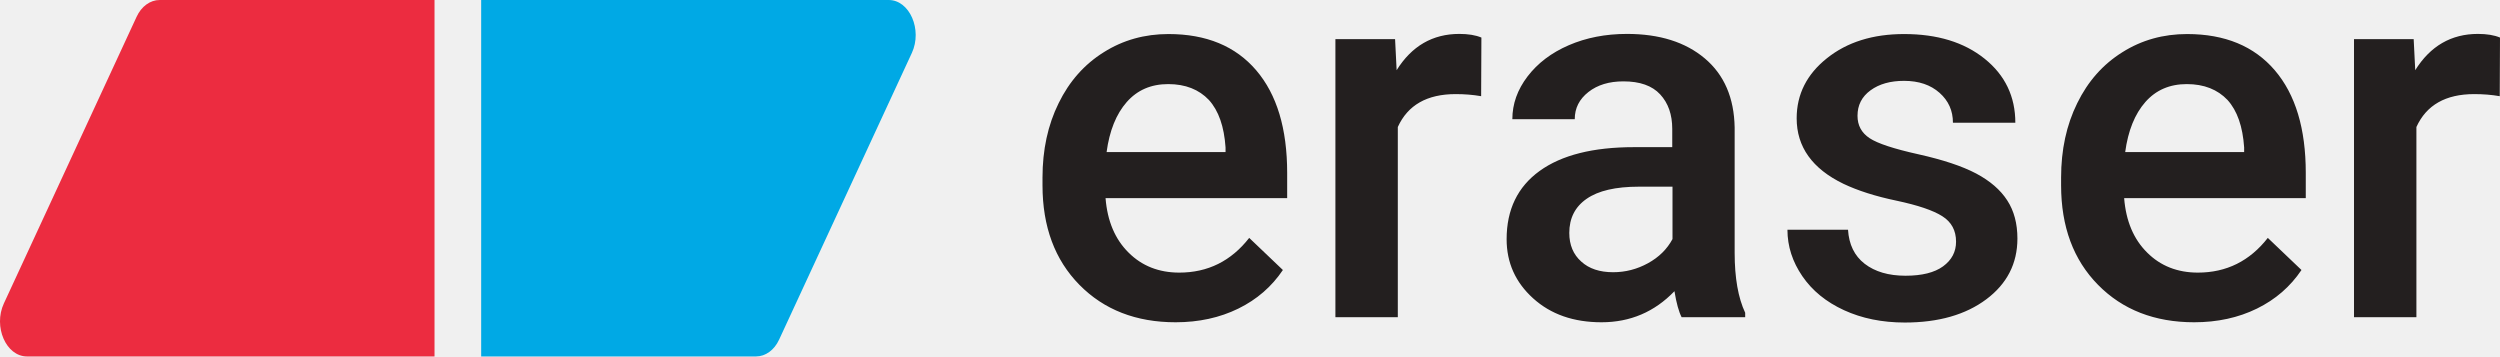
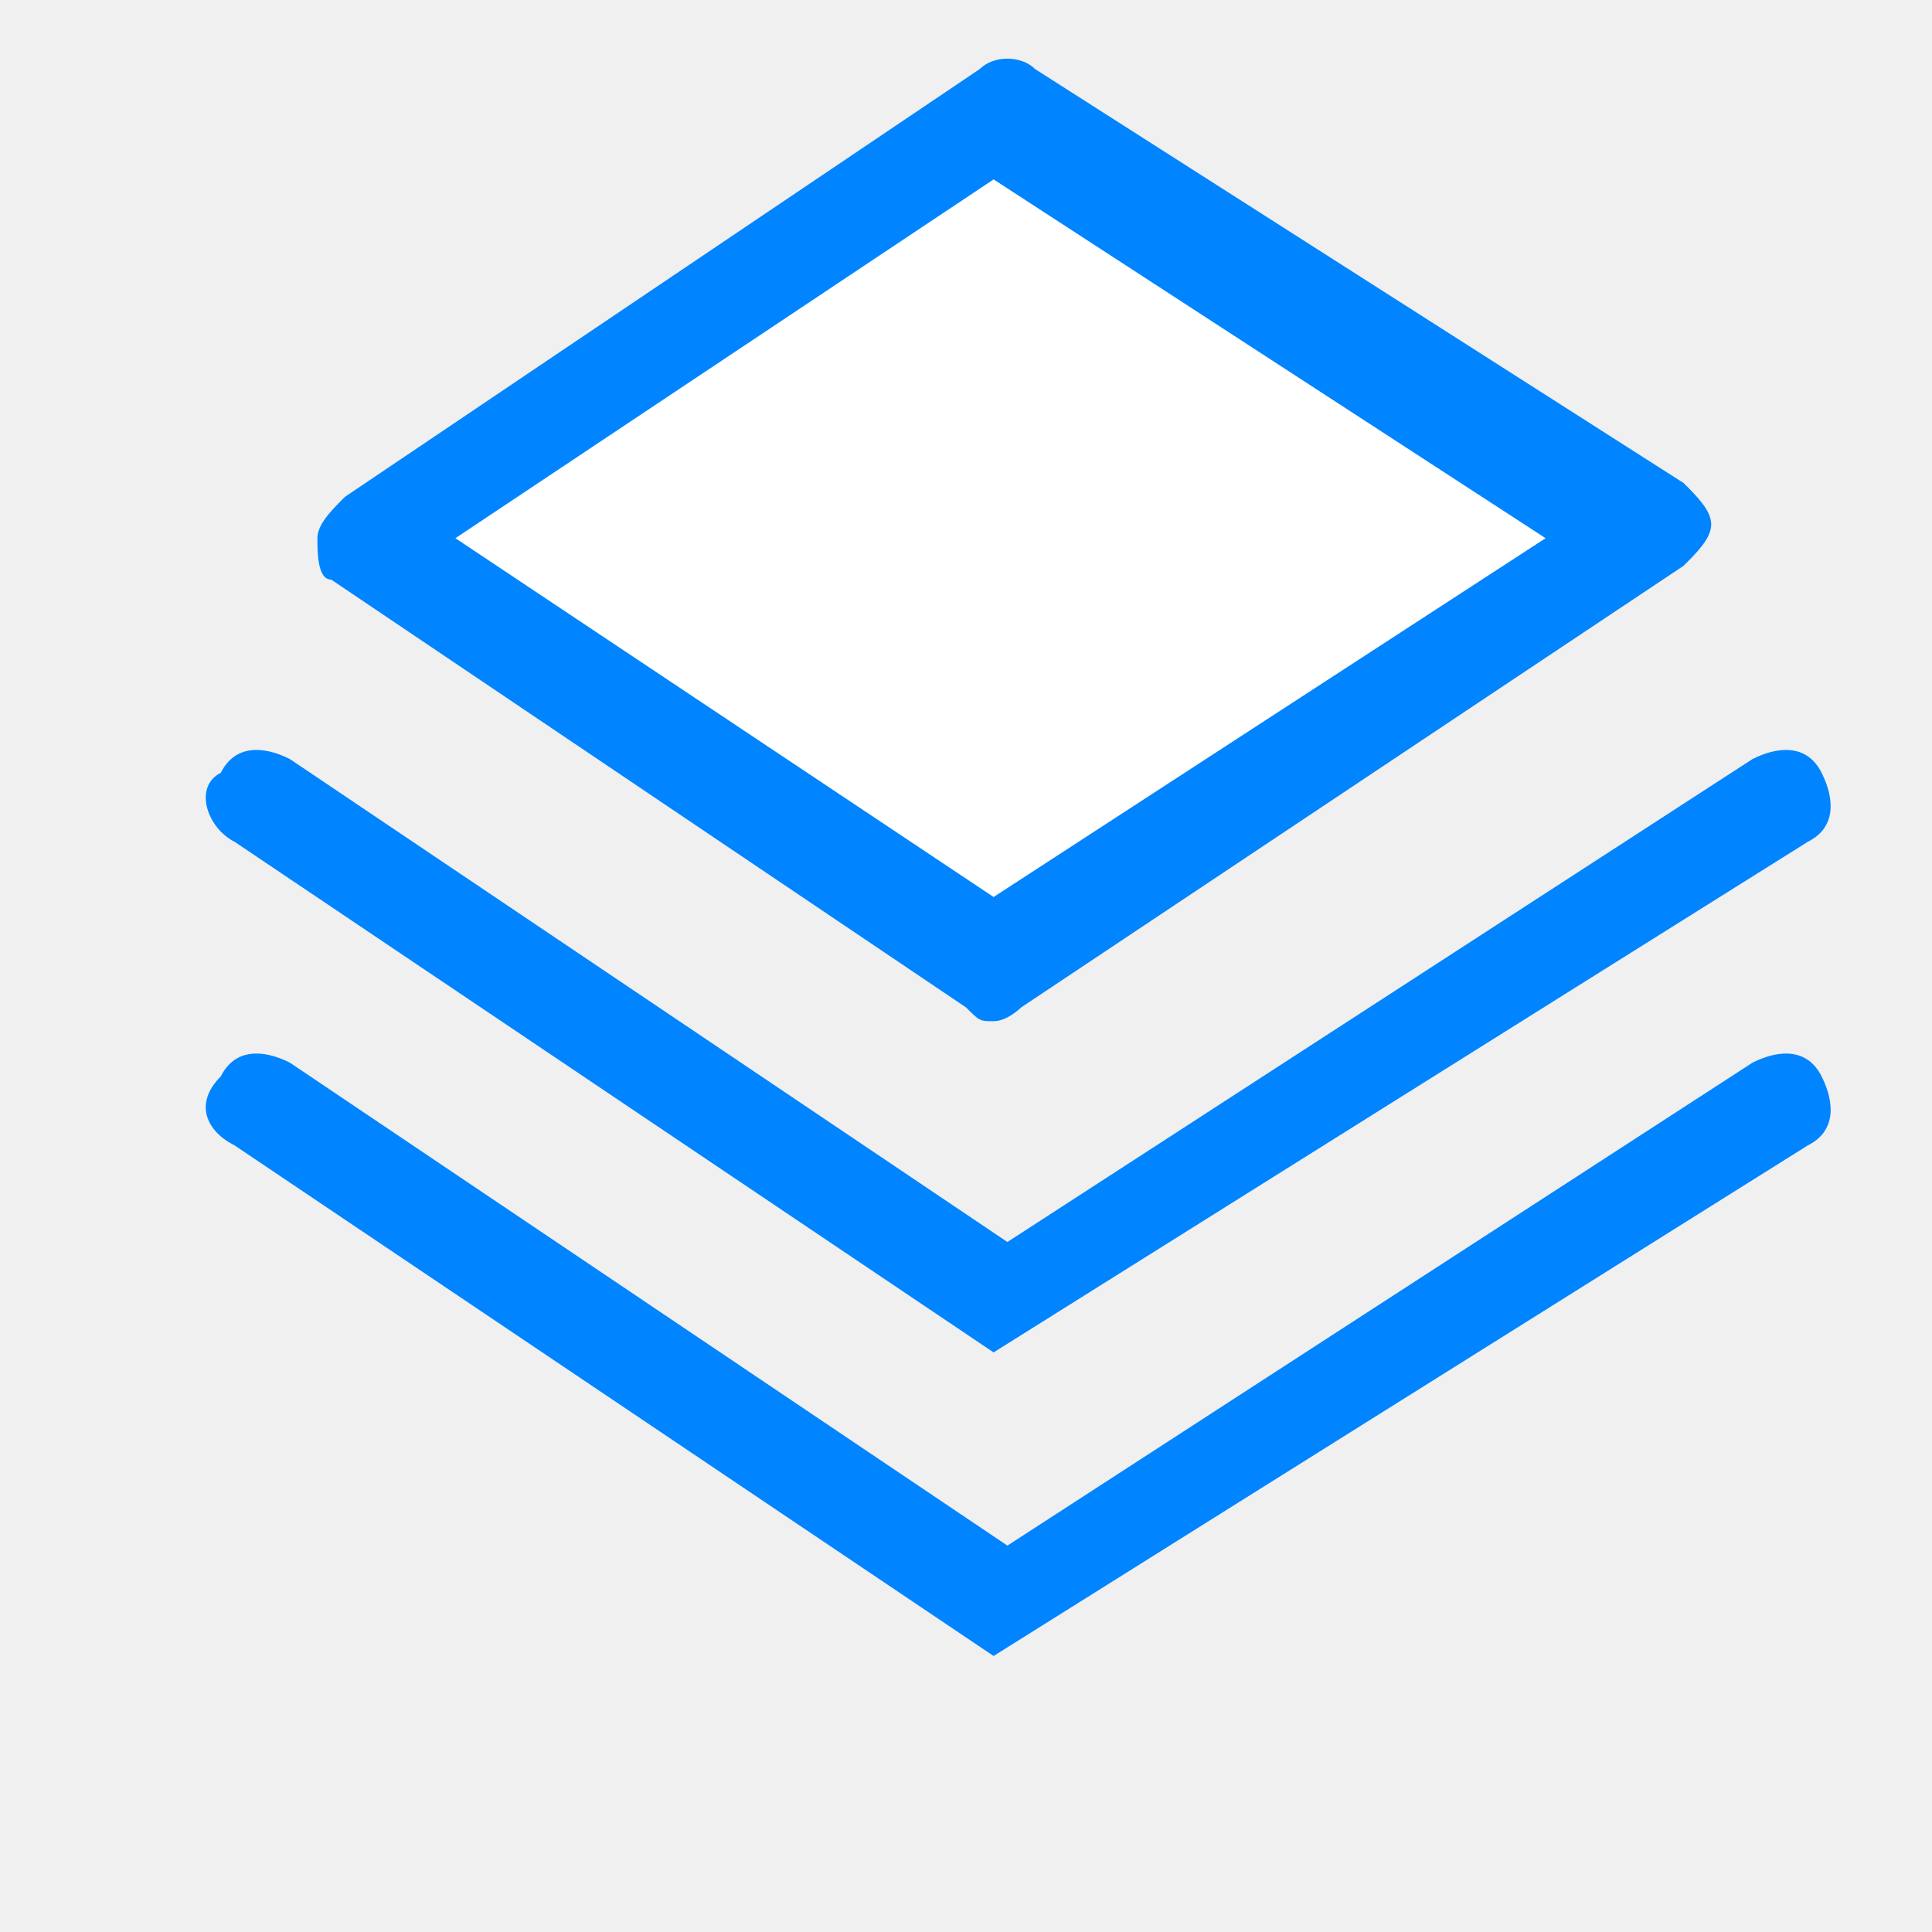
- <svg xmlns="http://www.w3.org/2000/svg" width="512px" height="73px" viewBox="0 0 512 73" version="1.1" preserveAspectRatio="xMidYMid">
-   <g>
-     <path d="M240.768,66.001 C232.674,66.001 226.098,63.445 221.066,58.333 C216.033,53.221 213.504,46.431 213.504,37.938 L213.504,36.367 C213.504,30.696 214.596,25.61 216.806,21.137 C218.989,16.664 222.077,13.176 226.045,10.7 C230.012,8.197 234.431,6.973 239.304,6.973 C247.052,6.973 253.043,9.449 257.276,14.401 C261.509,19.353 263.613,26.356 263.613,35.408 L263.613,40.574 L226.417,40.574 C226.79,45.286 228.361,48.987 231.13,51.73 C233.872,54.472 237.36,55.83 241.514,55.83 C247.371,55.83 252.137,53.46 255.838,48.721 L262.734,55.297 C260.444,58.705 257.409,61.341 253.602,63.205 C249.794,65.069 245.508,66.001 240.768,66.001 Z M239.251,17.223 C235.736,17.223 232.914,18.448 230.757,20.898 C228.601,23.347 227.216,26.782 226.63,31.148 L250.992,31.148 L250.992,30.19 C250.7,25.903 249.581,22.681 247.584,20.472 C245.561,18.342 242.792,17.223 239.251,17.223 Z M303.338,19.699 C301.66,19.407 299.93,19.273 298.119,19.273 C292.262,19.273 288.321,21.51 286.271,26.01 L286.271,64.962 L273.491,64.962 L273.491,8.011 L285.712,8.011 L286.031,14.374 C289.12,9.422 293.406,6.946 298.865,6.946 C300.675,6.946 302.193,7.186 303.391,7.691 L303.338,19.699 Z M344.394,64.962 C343.835,63.871 343.329,62.114 342.929,59.637 C338.856,63.871 333.877,66.001 327.993,66.001 C322.268,66.001 317.609,64.377 313.988,61.102 C310.367,57.827 308.556,53.806 308.556,48.987 C308.556,42.917 310.819,38.257 315.319,35.009 C319.819,31.761 326.262,30.137 334.649,30.137 L342.477,30.137 L342.477,26.409 C342.477,23.454 341.651,21.111 340.001,19.327 C338.35,17.543 335.847,16.664 332.466,16.664 C329.564,16.664 327.167,17.383 325.304,18.847 C323.44,20.312 322.508,22.149 322.508,24.412 L309.728,24.412 C309.728,21.297 310.766,18.368 312.843,15.652 C314.92,12.937 317.715,10.807 321.283,9.262 C324.851,7.718 328.818,6.946 333.211,6.946 C339.868,6.946 345.193,8.623 349.16,11.978 C353.127,15.333 355.15,20.046 355.257,26.116 L355.257,51.783 C355.257,56.895 355.976,60.995 357.414,64.057 L357.414,64.962 L344.394,64.962 Z M330.362,55.75 C332.892,55.75 335.261,55.138 337.498,53.913 C339.734,52.688 341.412,51.037 342.53,48.961 L342.53,38.231 L335.634,38.231 C330.895,38.231 327.327,39.056 324.957,40.707 C322.561,42.358 321.39,44.701 321.39,47.709 C321.39,50.159 322.215,52.129 323.839,53.567 C325.437,55.031 327.62,55.75 330.362,55.75 Z M400.6,49.493 C400.6,47.203 399.668,45.473 397.778,44.275 C395.887,43.076 392.799,42.038 388.432,41.106 C384.092,40.201 380.445,39.029 377.542,37.645 C371.152,34.556 367.957,30.083 367.957,24.226 C367.957,19.327 370.034,15.2 374.161,11.925 C378.288,8.623 383.56,6.973 389.95,6.973 C396.766,6.973 402.251,8.65 406.457,12.031 C410.638,15.386 412.741,19.779 412.741,25.131 L399.961,25.131 C399.961,22.681 399.056,20.631 397.218,19.007 C395.381,17.383 392.985,16.558 389.95,16.558 C387.154,16.558 384.864,17.197 383.08,18.501 C381.297,19.806 380.418,21.537 380.418,23.72 C380.418,25.69 381.243,27.208 382.894,28.299 C384.545,29.391 387.873,30.483 392.905,31.601 C397.911,32.719 401.851,34.024 404.727,35.541 C407.576,37.059 409.706,38.896 411.09,41.053 C412.475,43.183 413.167,45.792 413.167,48.854 C413.167,53.966 411.037,58.12 406.804,61.288 C402.57,64.457 397.005,66.054 390.109,66.054 C385.45,66.054 381.297,65.202 377.649,63.525 C374.001,61.847 371.152,59.531 369.129,56.575 C367.105,53.62 366.067,50.452 366.067,47.044 L378.474,47.044 C378.661,50.052 379.779,52.395 381.882,54.019 C383.986,55.644 386.781,56.469 390.243,56.469 C393.597,56.469 396.18,55.83 397.937,54.552 C399.721,53.247 400.6,51.57 400.6,49.493 Z M449.377,66.001 C441.283,66.001 434.707,63.445 429.675,58.333 C424.642,53.221 422.113,46.431 422.113,37.938 L422.113,36.367 C422.113,30.696 423.205,25.61 425.415,21.137 C427.598,16.664 430.686,13.176 434.654,10.7 C438.621,8.197 443.041,6.973 447.913,6.973 C455.661,6.973 461.652,9.449 465.885,14.401 C470.118,19.353 472.222,26.356 472.222,35.408 L472.222,40.574 L435.026,40.574 C435.399,45.286 436.97,48.987 439.739,51.73 C442.481,54.472 445.969,55.83 450.123,55.83 C455.98,55.83 460.746,53.46 464.447,48.721 L471.343,55.297 C469.053,58.705 466.018,61.341 462.211,63.205 C458.403,65.069 454.117,66.001 449.377,66.001 Z M447.86,17.223 C444.345,17.223 441.523,18.448 439.366,20.898 C437.21,23.347 435.825,26.782 435.239,31.148 L459.601,31.148 L459.601,30.19 C459.309,25.903 458.19,22.681 456.193,20.472 C454.17,18.342 451.401,17.223 447.86,17.223 Z M511.947,19.699 C510.269,19.407 508.539,19.273 506.728,19.273 C500.871,19.273 496.93,21.51 494.88,26.01 L494.88,64.962 L482.1,64.962 L482.1,8.011 L494.321,8.011 L494.64,14.374 C497.729,9.422 502.016,6.946 507.474,6.946 C509.284,6.946 510.802,7.186 512,7.691 L511.947,19.699 Z" fill="#231F1F" />
-     <g>
-       <path d="M88.964,73 L5.531,73 C1.247,73 -1.415,66.906 0.794,62.142 L27.966,3.46 C28.951,1.304 30.761,0 32.704,0 L88.99,0 L88.99,73 L88.964,73 Z" fill="#EC2C40" />
-       <path d="M98.545,0 L182.004,0 C186.288,0 188.95,6.094 186.741,10.858 L159.569,69.54 C158.584,71.696 156.774,73 154.832,73 L98.545,73 L98.545,0 Z" fill="#00A9E5" />
-     </g>
+ <svg xmlns="http://www.w3.org/2000/svg" width="800px" height="800px" viewBox="0 0 1024 1024" class="icon" version="1.1" fill="#000000">
+   <g id="SVGRepo_bgCarrier" stroke-width="0" />
+   <g id="SVGRepo_tracerCarrier" stroke-linecap="round" stroke-linejoin="round" />
+   <g id="SVGRepo_iconCarrier">
+     <path d="M526.629 512L190.171 285.257l343.771-219.429 336.457 219.429z" fill="#ffffff" />
+     <path d="M526.629 541.257c-7.314 0-7.314 0-14.629-7.314L175.543 307.2c-7.314 0-7.314-14.629-7.314-21.943 0-7.314 7.314-14.629 14.629-21.943L519.314 36.571c7.314-7.314 21.943-7.314 29.257 0l343.771 219.429c7.314 7.314 14.629 14.629 14.629 21.943 0 7.314-7.314 14.629-14.629 21.943L541.257 533.943s-7.314 7.314-14.629 7.314zM241.371 285.257l285.257 190.171 292.571-190.171-292.571-190.171-285.257 190.171z" fill="#0084ff" />
+     <path d="M526.629 716.8L124.343 446.171c-14.629-7.314-21.943-29.257-7.314-36.571 7.314-14.629 21.943-14.629 36.571-7.314L533.943 658.286l394.971-256c14.629-7.314 29.257-7.314 36.571 7.314s7.314 29.257-7.314 36.571L526.629 716.8z" fill="#0084ff" />
+     <path d="M526.629 877.714L124.343 607.086c-14.629-7.314-21.943-21.943-7.314-36.571 7.314-14.629 21.943-14.629 36.571-7.314l380.343 256 394.971-256c14.629-7.314 29.257-7.314 36.571 7.314 7.314 14.629 7.314 29.257-7.314 36.571L526.629 877.714z" fill="#0084ff" />
  </g>
</svg>
